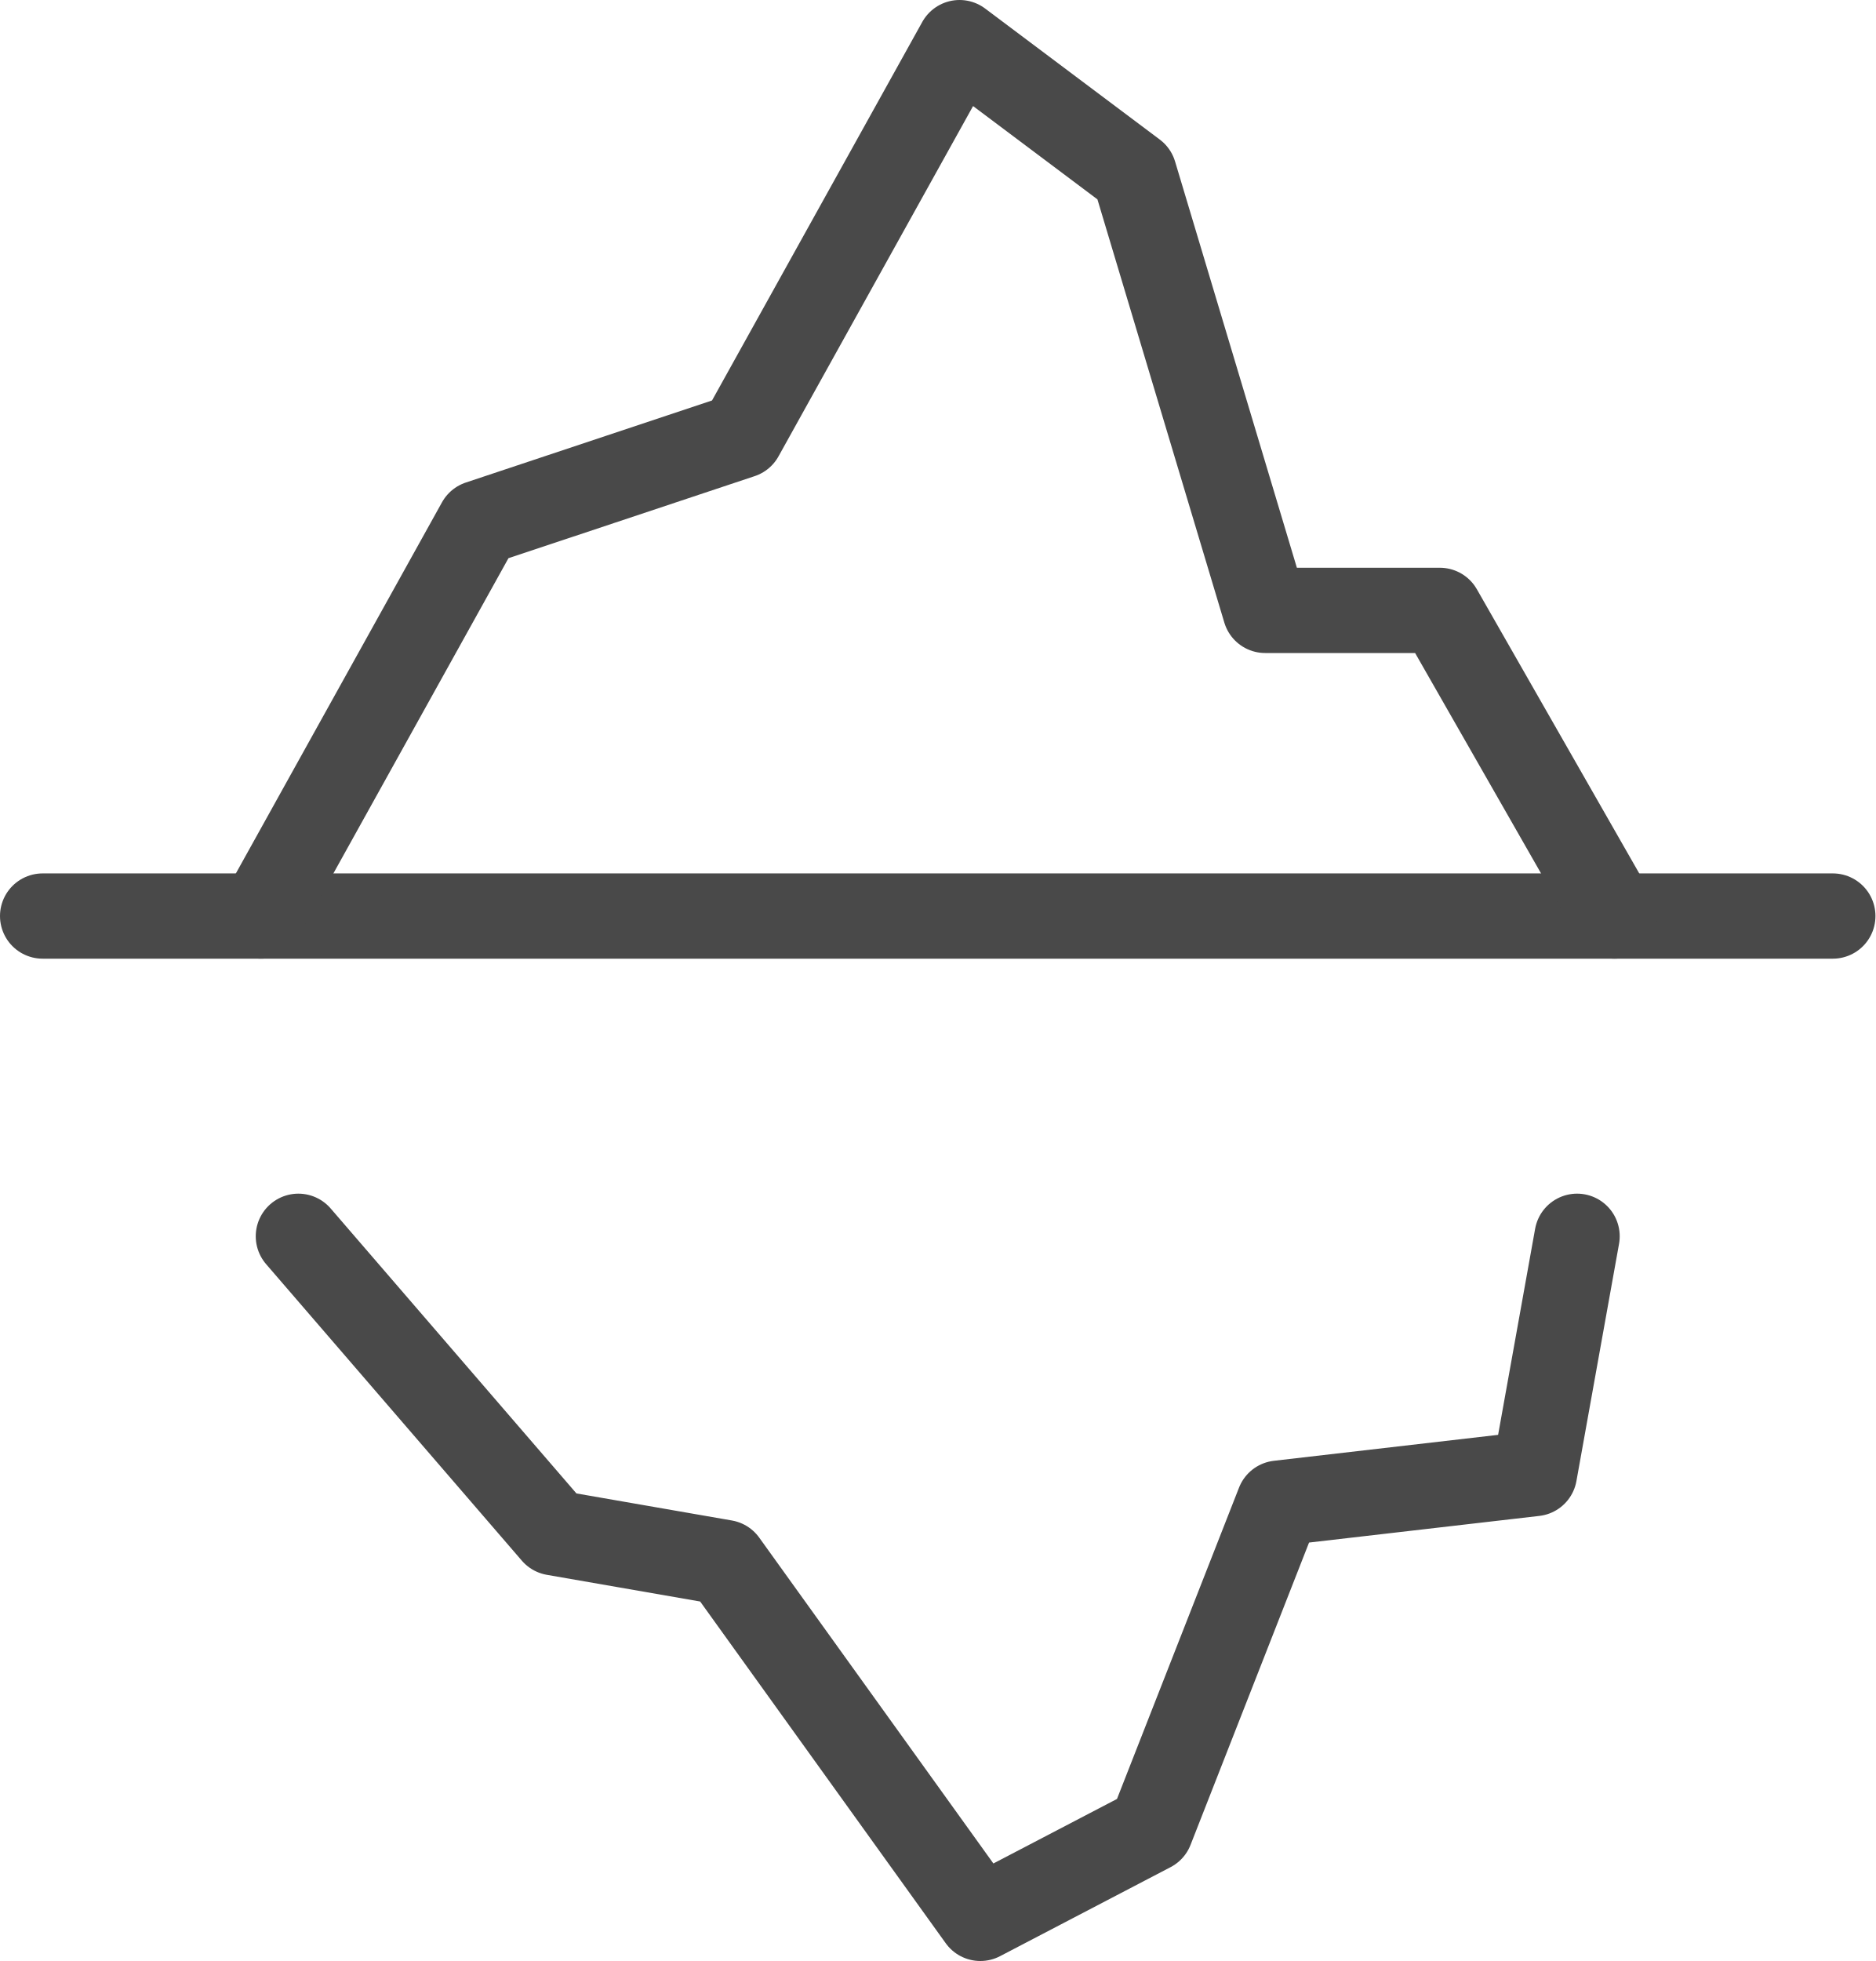
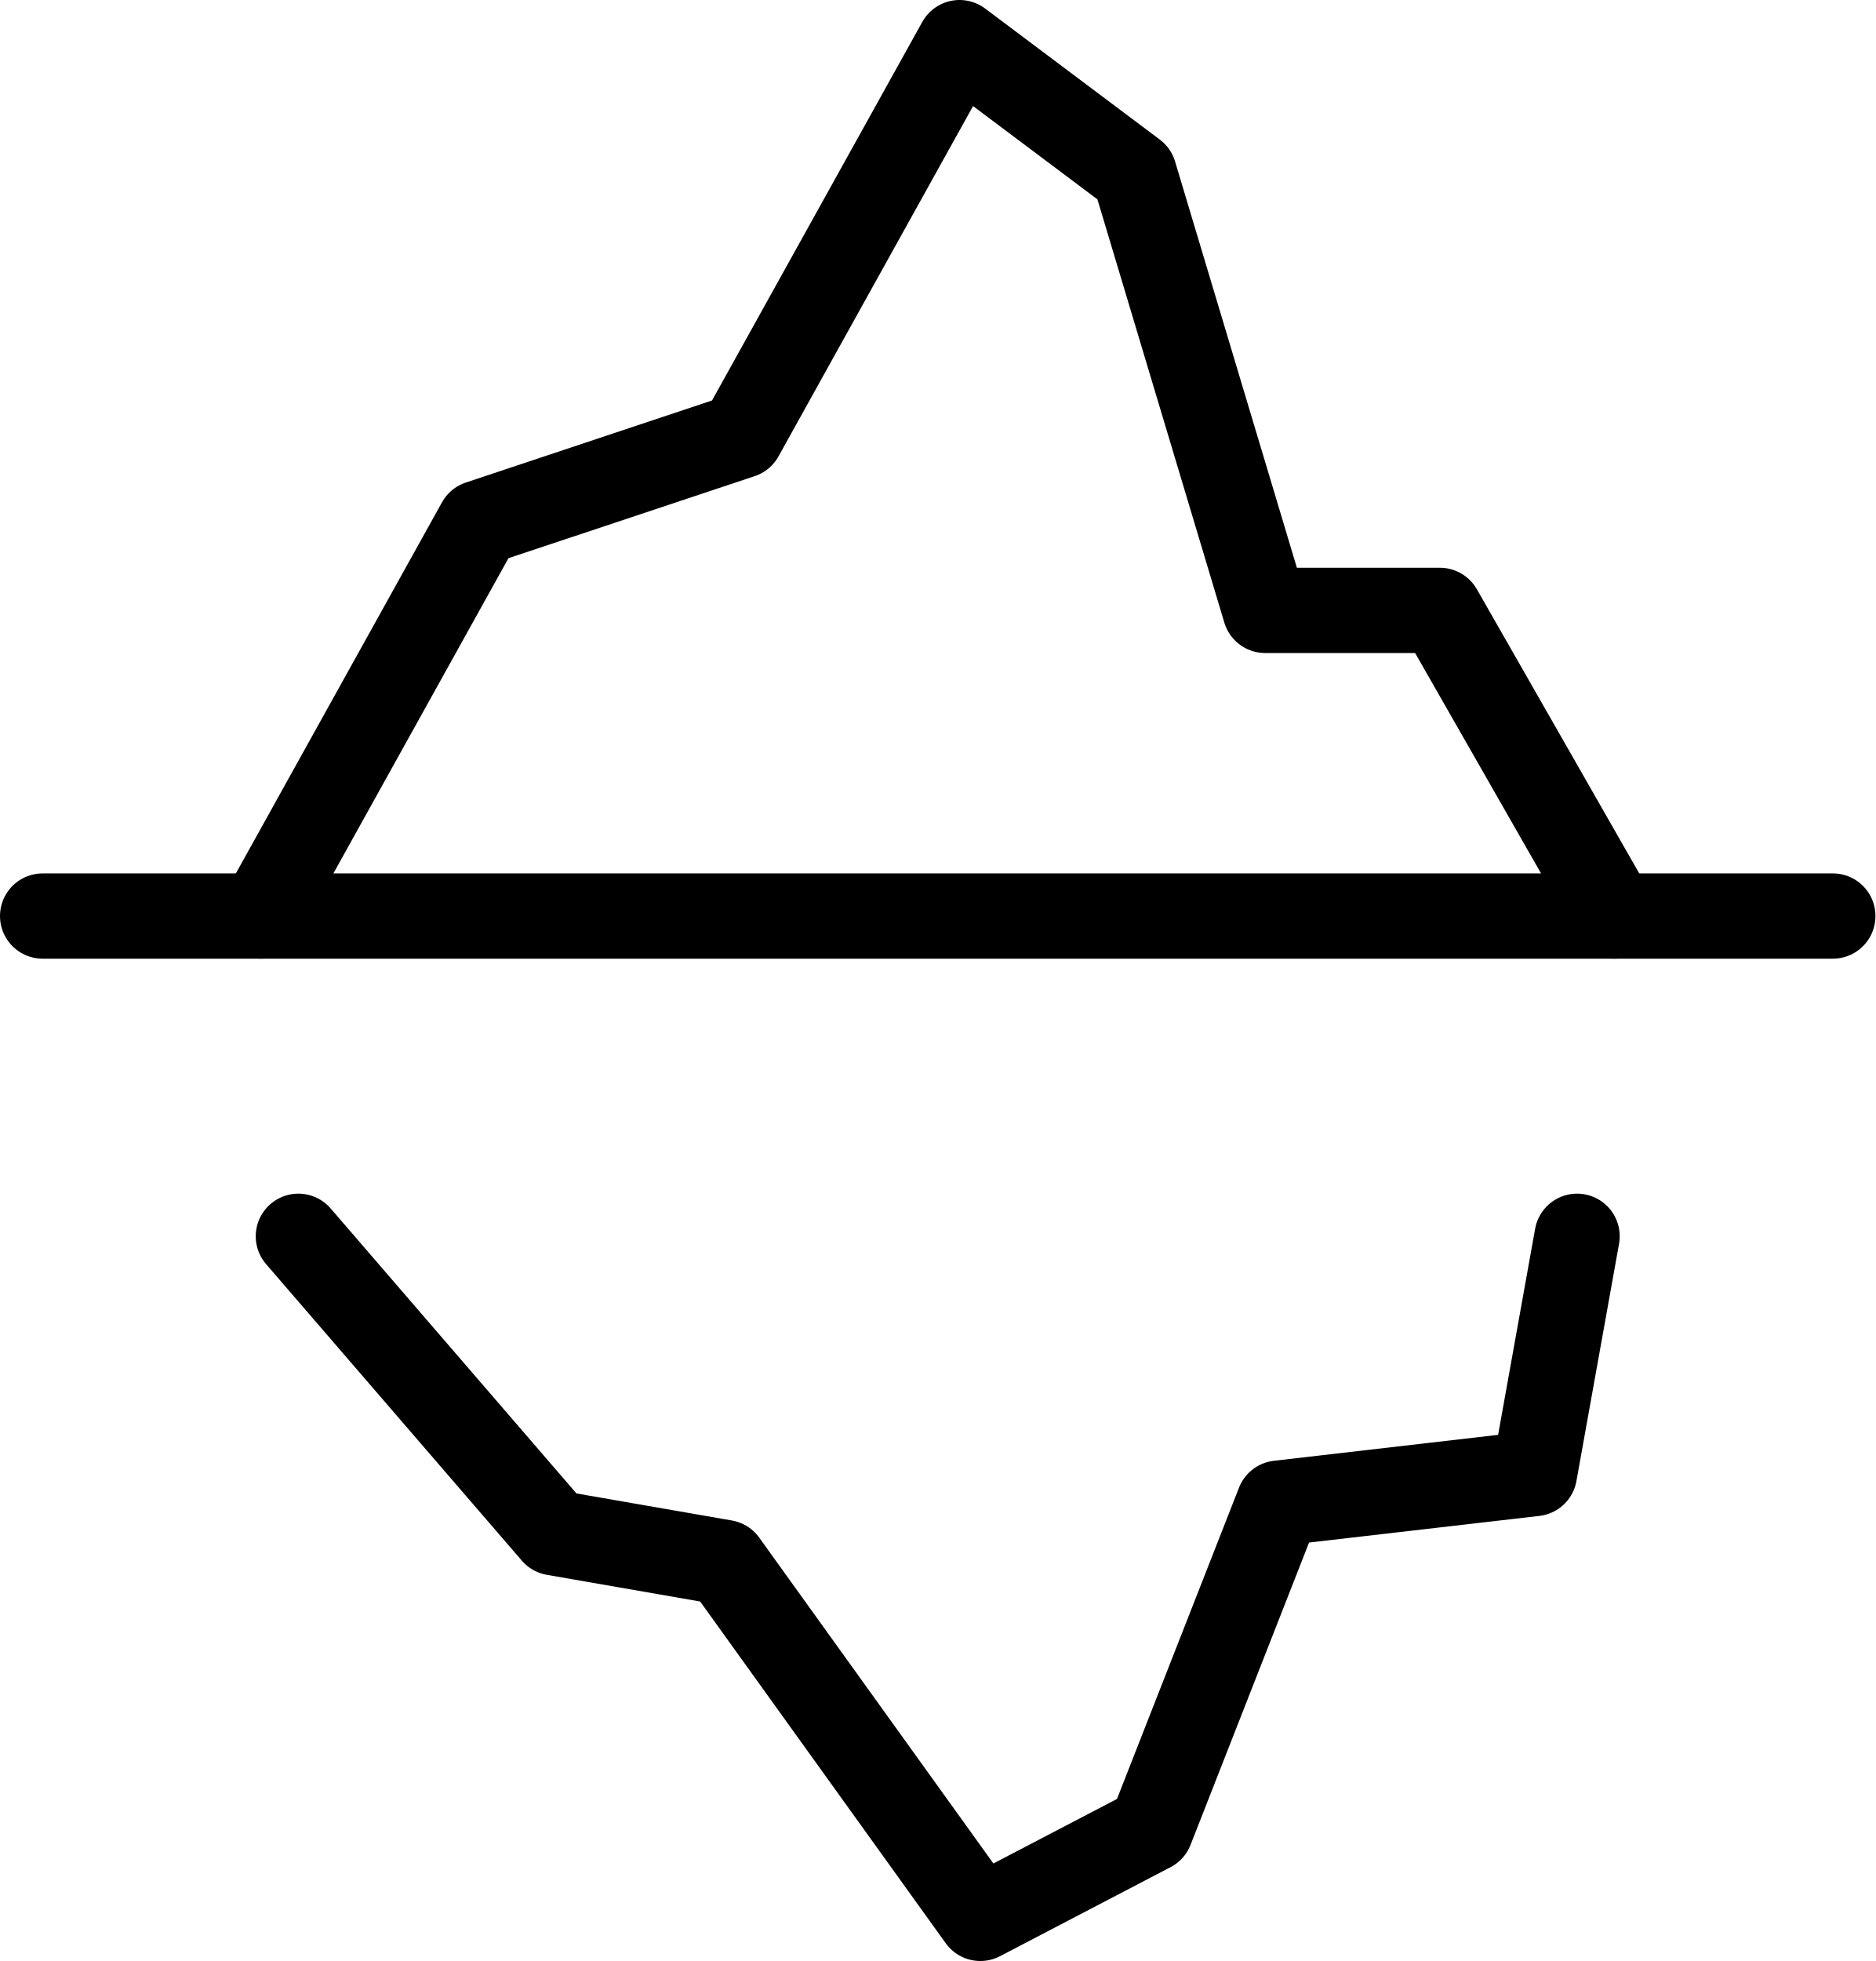
<svg xmlns="http://www.w3.org/2000/svg" width="22" height="23" viewBox="0 0 22 23" fill="none">
-   <path d="M21.5 10.744H0.5" stroke="#494949" stroke-linecap="round" stroke-linejoin="round" />
-   <path d="M3.5 14.5L6.5 17.978L8.5 18.326L11.5 22.5L13.5 21.456L15 17.63L18 17.283L18.5 14.5" stroke="#494949" stroke-linecap="round" stroke-linejoin="round" />
-   <path d="M3.061 10.744L5.622 6.134L8.695 5.11L11.256 0.5L13.305 2.037L14.841 7.159H16.89L18.939 10.744" stroke="#494949" stroke-linecap="round" stroke-linejoin="round" />
+   <path d="M21.5 10.744H0.5" stroke="currentColor" stroke-linecap="round" stroke-linejoin="round" />
+   <path d="M3.5 14.5L6.5 17.978L8.5 18.326L11.5 22.5L13.5 21.456L15 17.63L18 17.283L18.5 14.5" stroke="currentColor" stroke-linecap="round" stroke-linejoin="round" />
+   <path d="M3.061 10.744L5.622 6.134L8.695 5.11L11.256 0.5L13.305 2.037L14.841 7.159H16.89L18.939 10.744" stroke="currentColor" stroke-linecap="round" stroke-linejoin="round" />
</svg>
